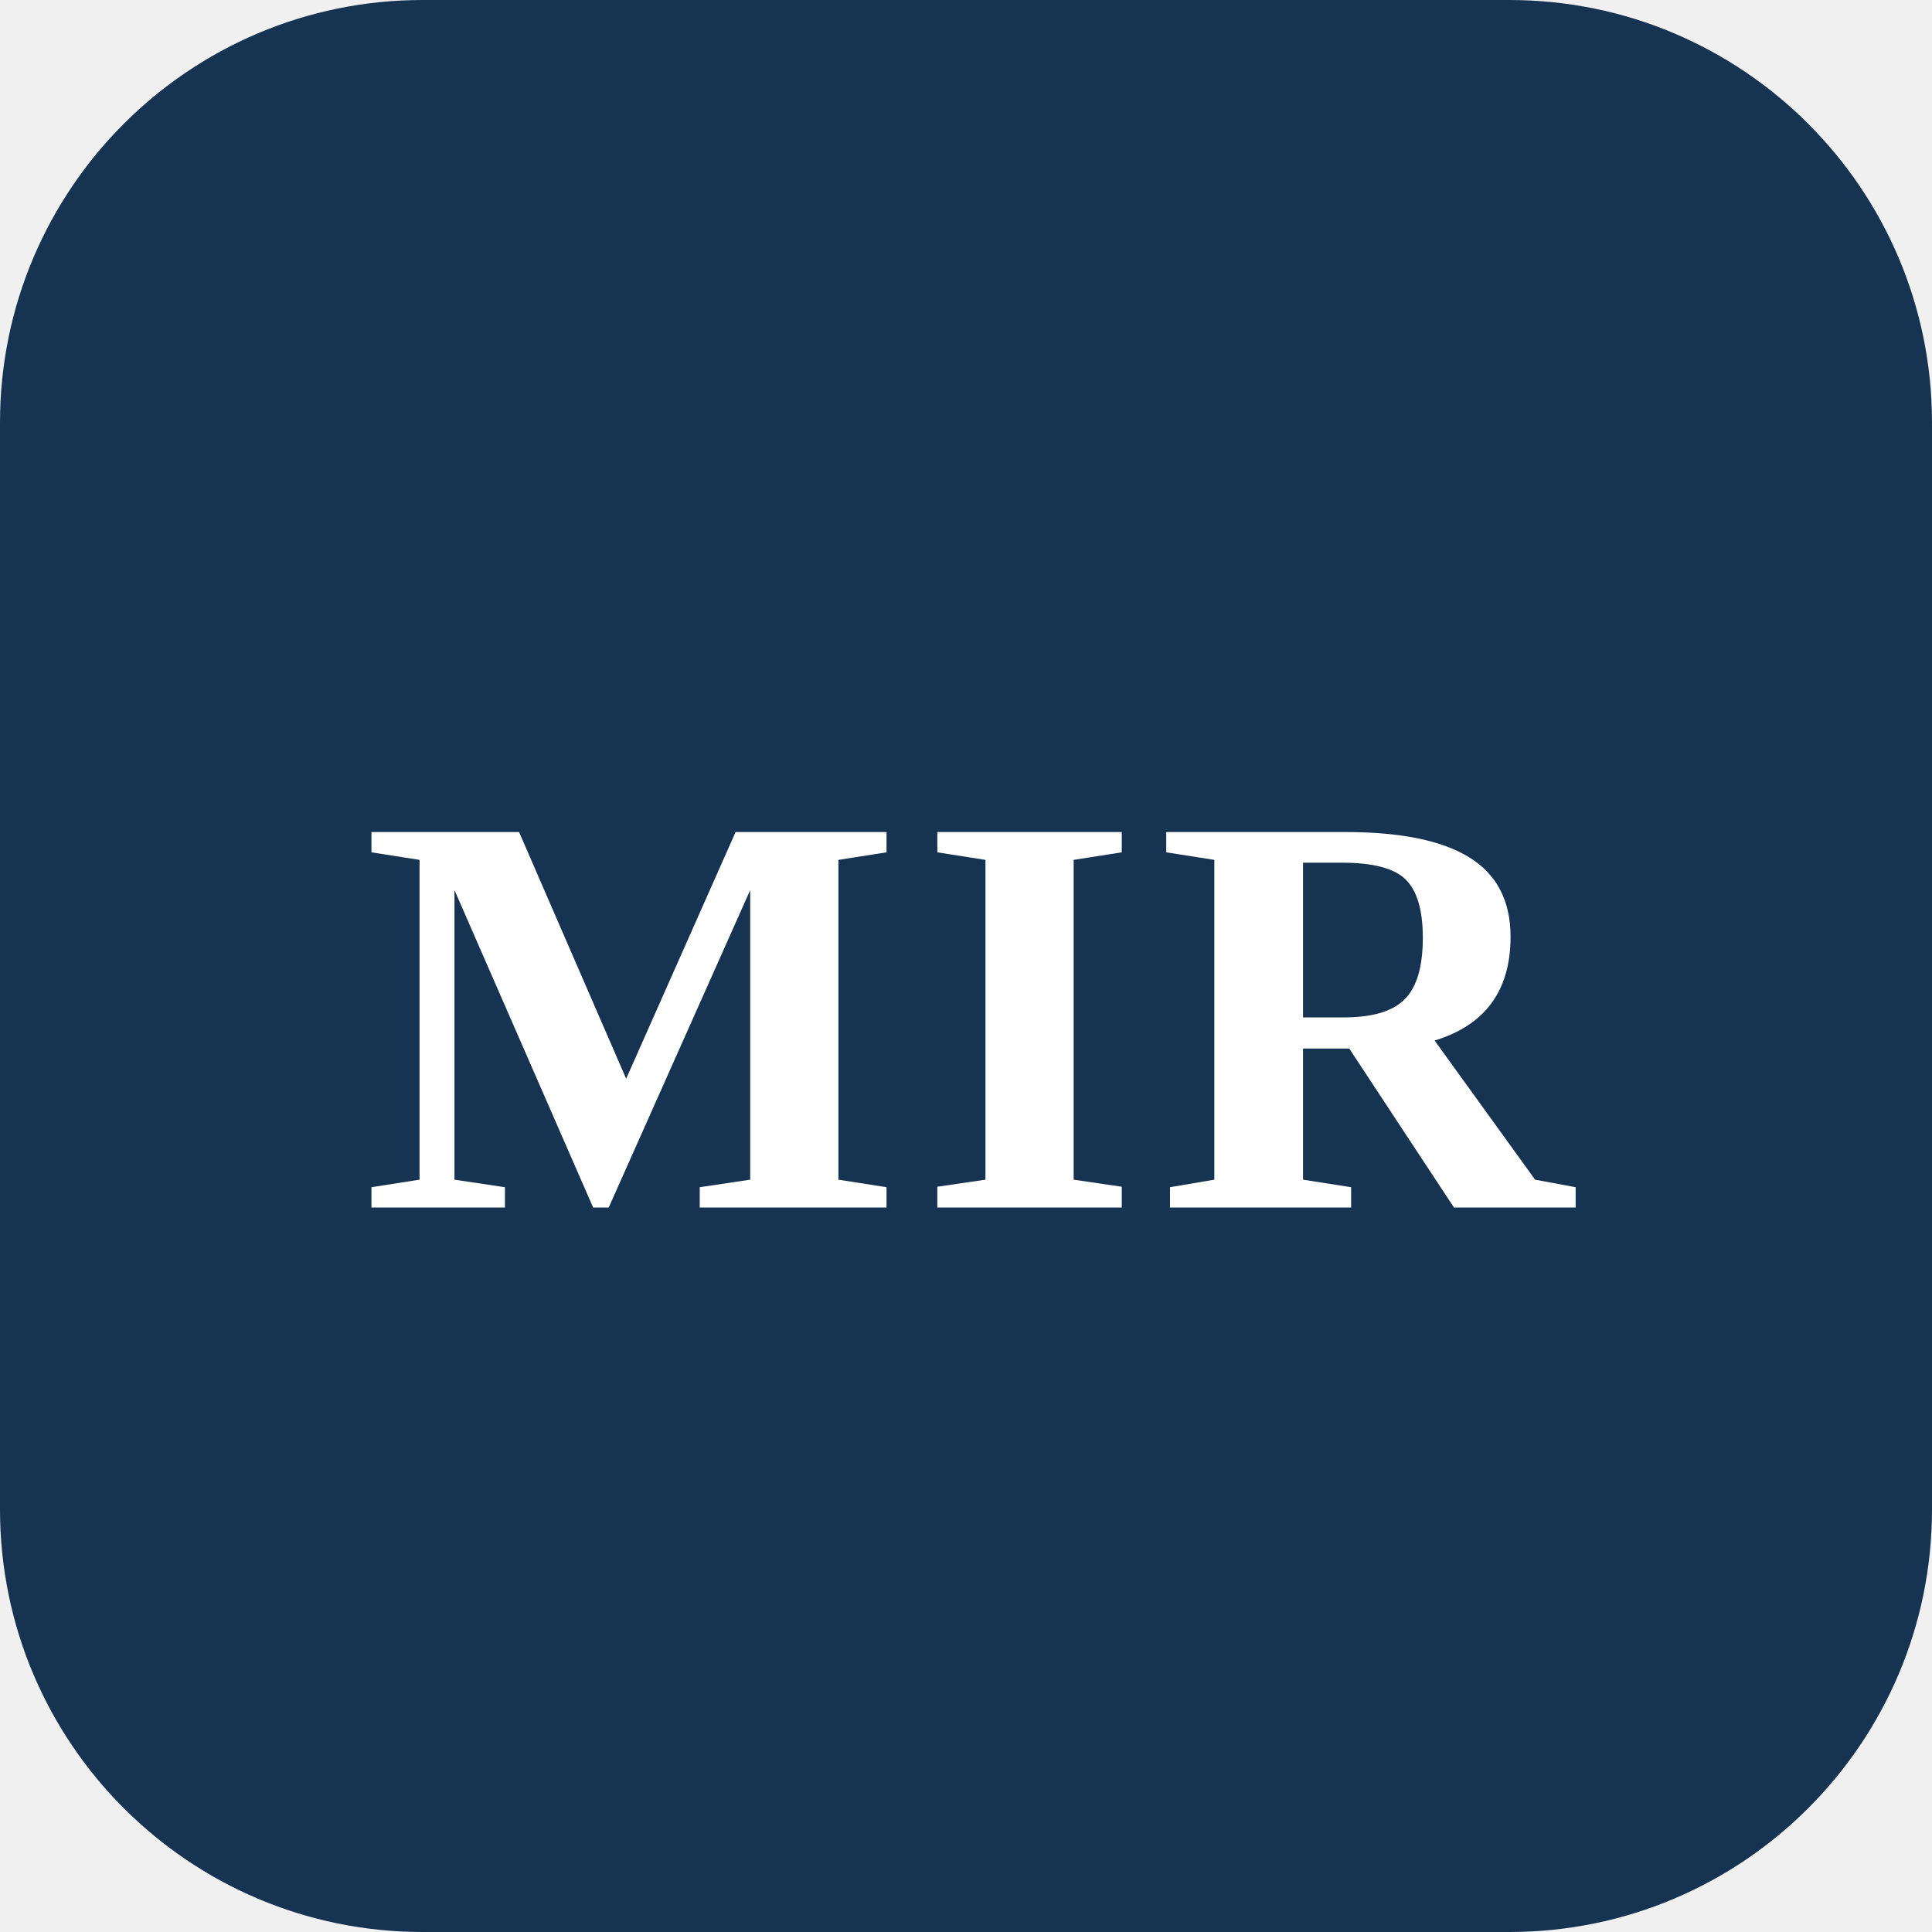
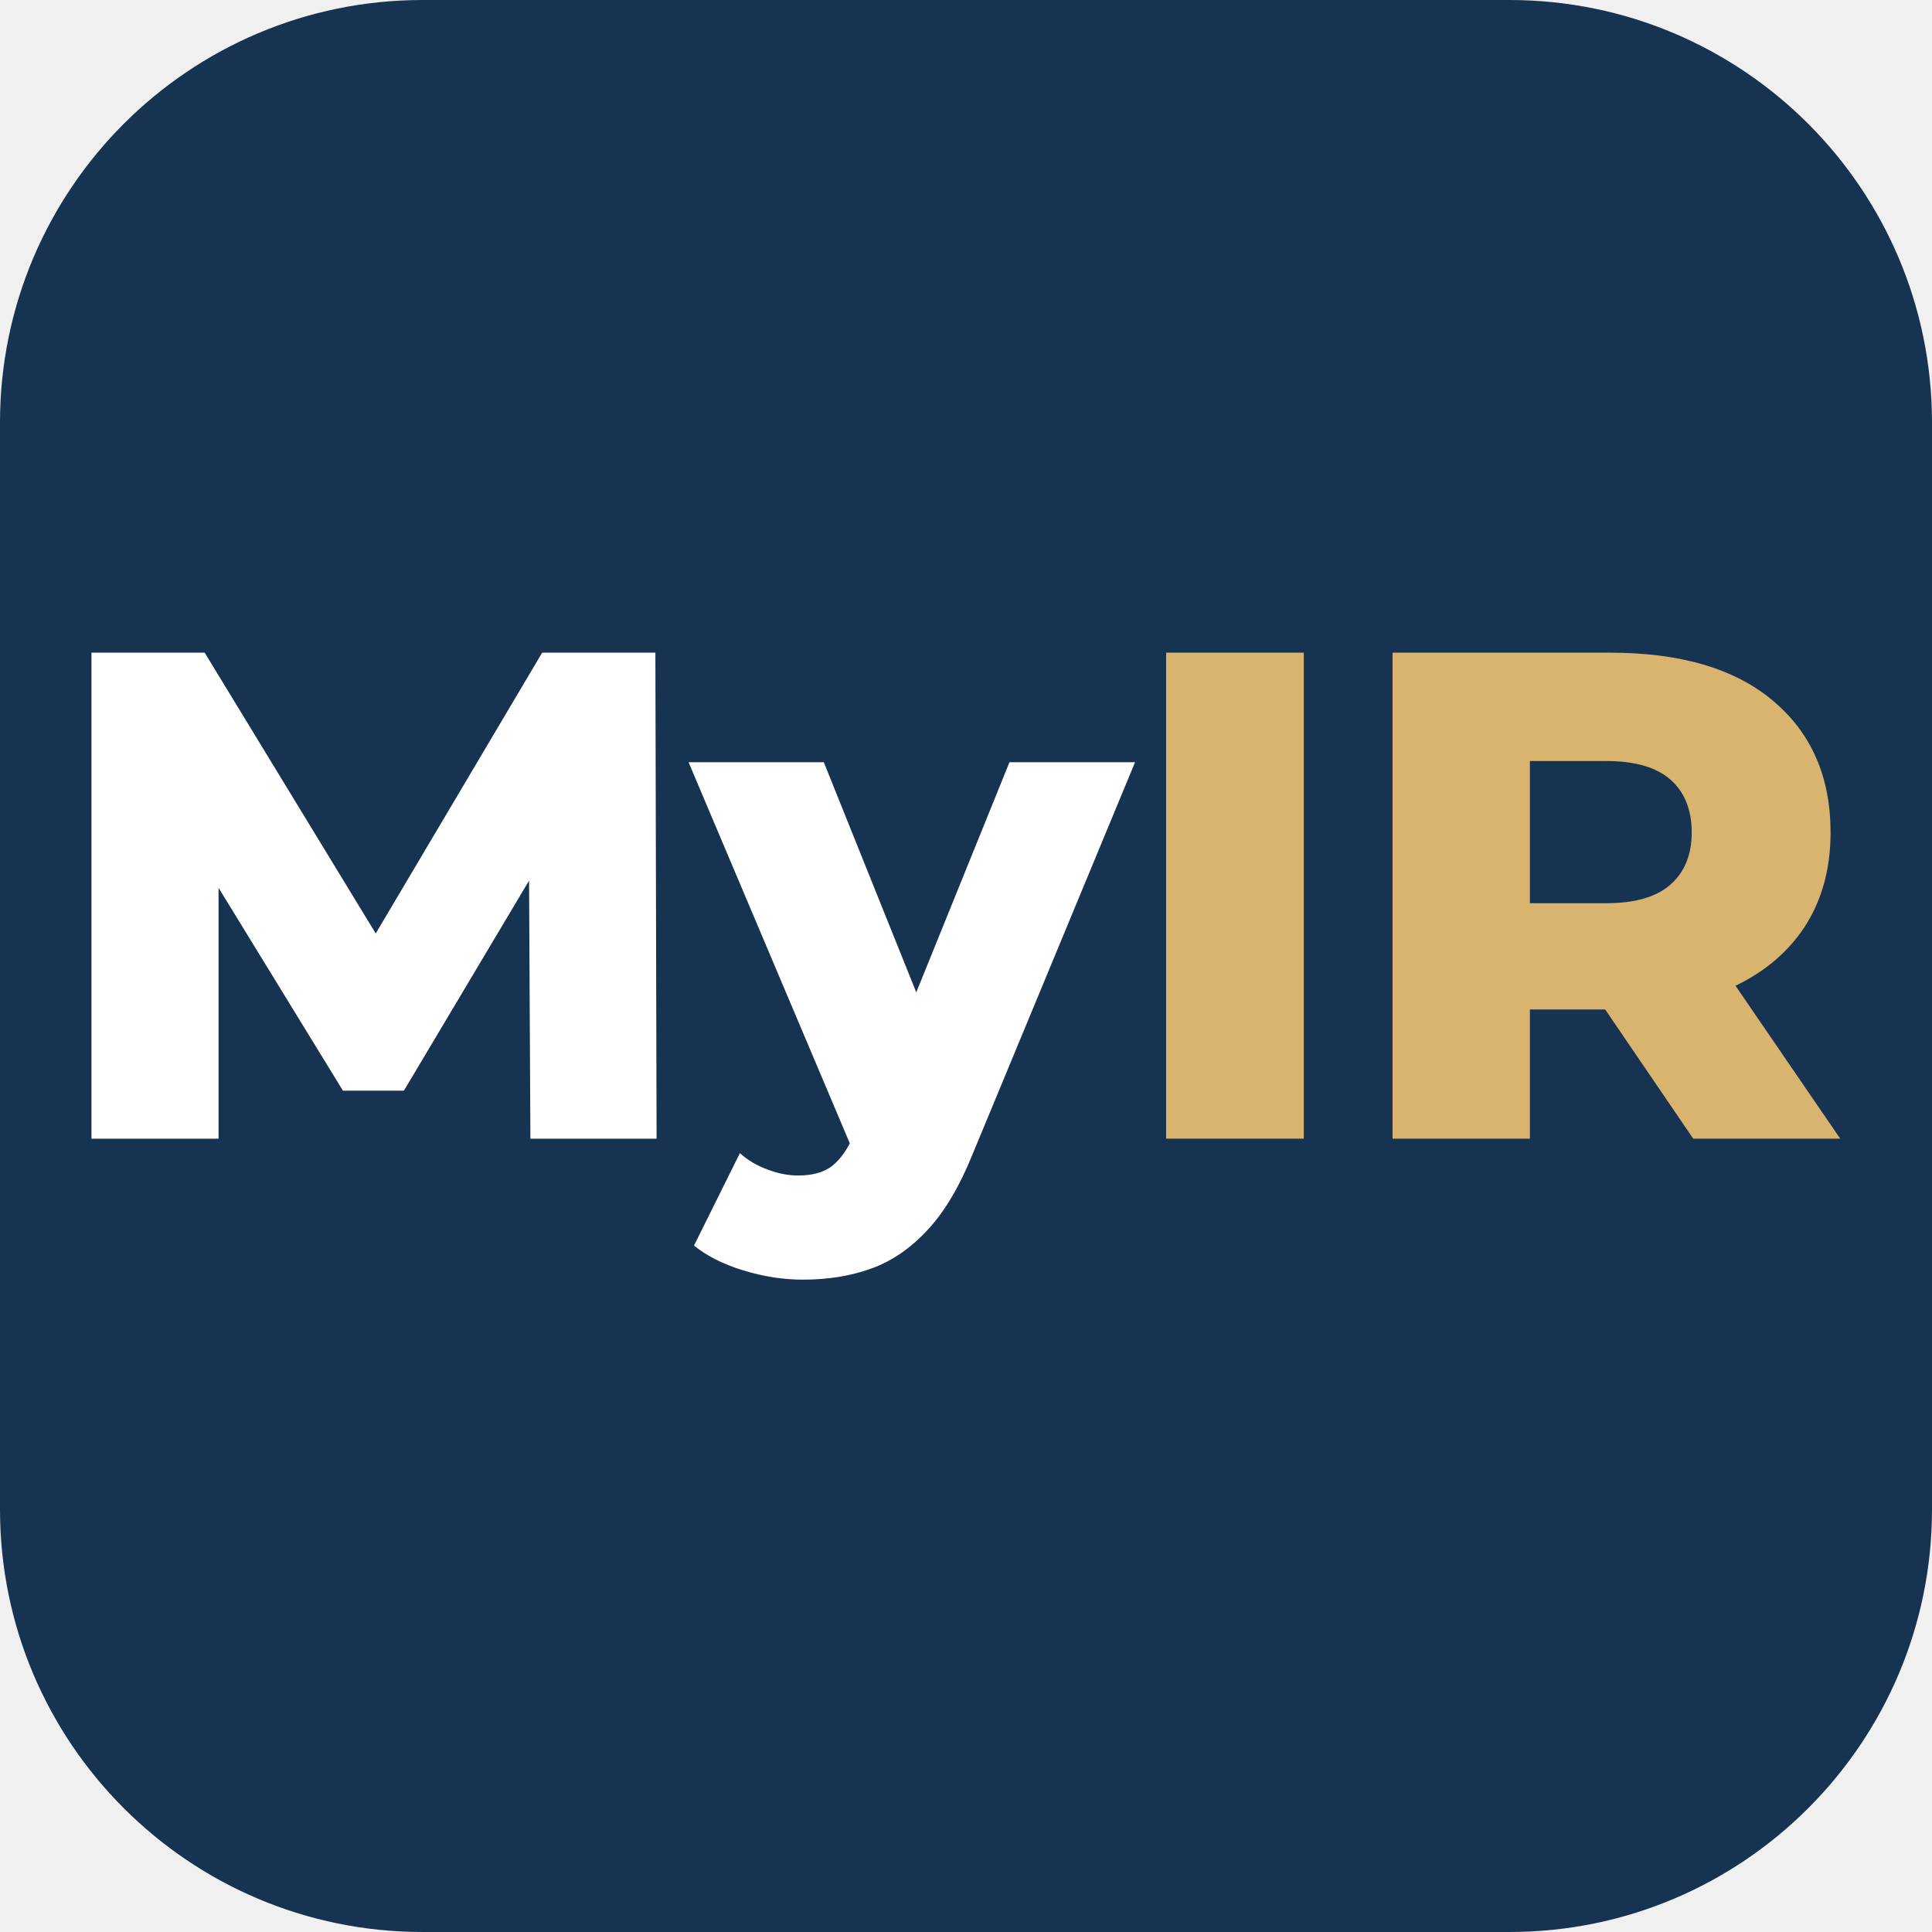
- <svg xmlns="http://www.w3.org/2000/svg" viewBox="0 0 64 64" width="64" height="64" role="img" aria-label="M.I.R.">
+ <svg xmlns="http://www.w3.org/2000/svg" viewBox="0 0 64 64" width="64" height="64" role="img" aria-label="MyIR · Malaysia Industrial Realtors">
  <rect width="64" height="64" rx="14" fill="#173352" />
-   <text x="32" y="40" font-family="Georgia, 'Times New Roman', serif" font-size="19" font-weight="600" letter-spacing="0.5" fill="#ffffff" text-anchor="middle">MIR</text>
+   <g transform="translate(1.42 37.72)">
+     <path fill="#FFFFFF" d="M1.61 0V-16.1H5.36L12.03 -5.15H10.05L16.54 -16.1H20.29L20.33 0H16.15L16.1 -9.73H16.81L11.96 -1.59H9.94L4.95 -9.73H5.82V0Z" />
+     <path fill="#FFFFFF" d="M25.18 4.67Q24.2 4.67 23.19 4.36Q22.19 4.05 21.57 3.54L23.09 0.48Q23.48 0.83 24 1.02Q24.52 1.22 25.02 1.22Q25.74 1.22 26.15 0.9Q26.56 0.57 26.86 -0.11L27.44 -1.56L27.78 -2L32.02 -12.47H36.18L30.8 0.51Q30.15 2.12 29.31 3.02Q28.47 3.93 27.45 4.3Q26.43 4.67 25.18 4.67ZM26.89 0.53 21.39 -12.47H25.87L29.92 -2.39Z" />
+     <path fill="#D9B46E" d="M37.21 0V-16.1H41.77V0Z" />
+     <path fill="#D9B46E" d="M44.71 0V-16.1H51.91Q55.43 -16.1 57.32 -14.5Q59.22 -12.9 59.22 -10.14Q59.22 -8.33 58.35 -7Q57.47 -5.68 55.88 -4.98Q54.28 -4.28 52.07 -4.28H47.24L49.26 -6.19V0ZM54.67 0 50.67 -5.87H55.52L59.54 0ZM49.26 -5.7 47.24 -7.8H51.79Q53.22 -7.8 53.92 -8.42Q54.62 -9.04 54.62 -10.14Q54.62 -11.27 53.92 -11.89Q53.22 -12.51 51.79 -12.51H47.24L49.26 -14.61Z" />
+   </g>
</svg>
